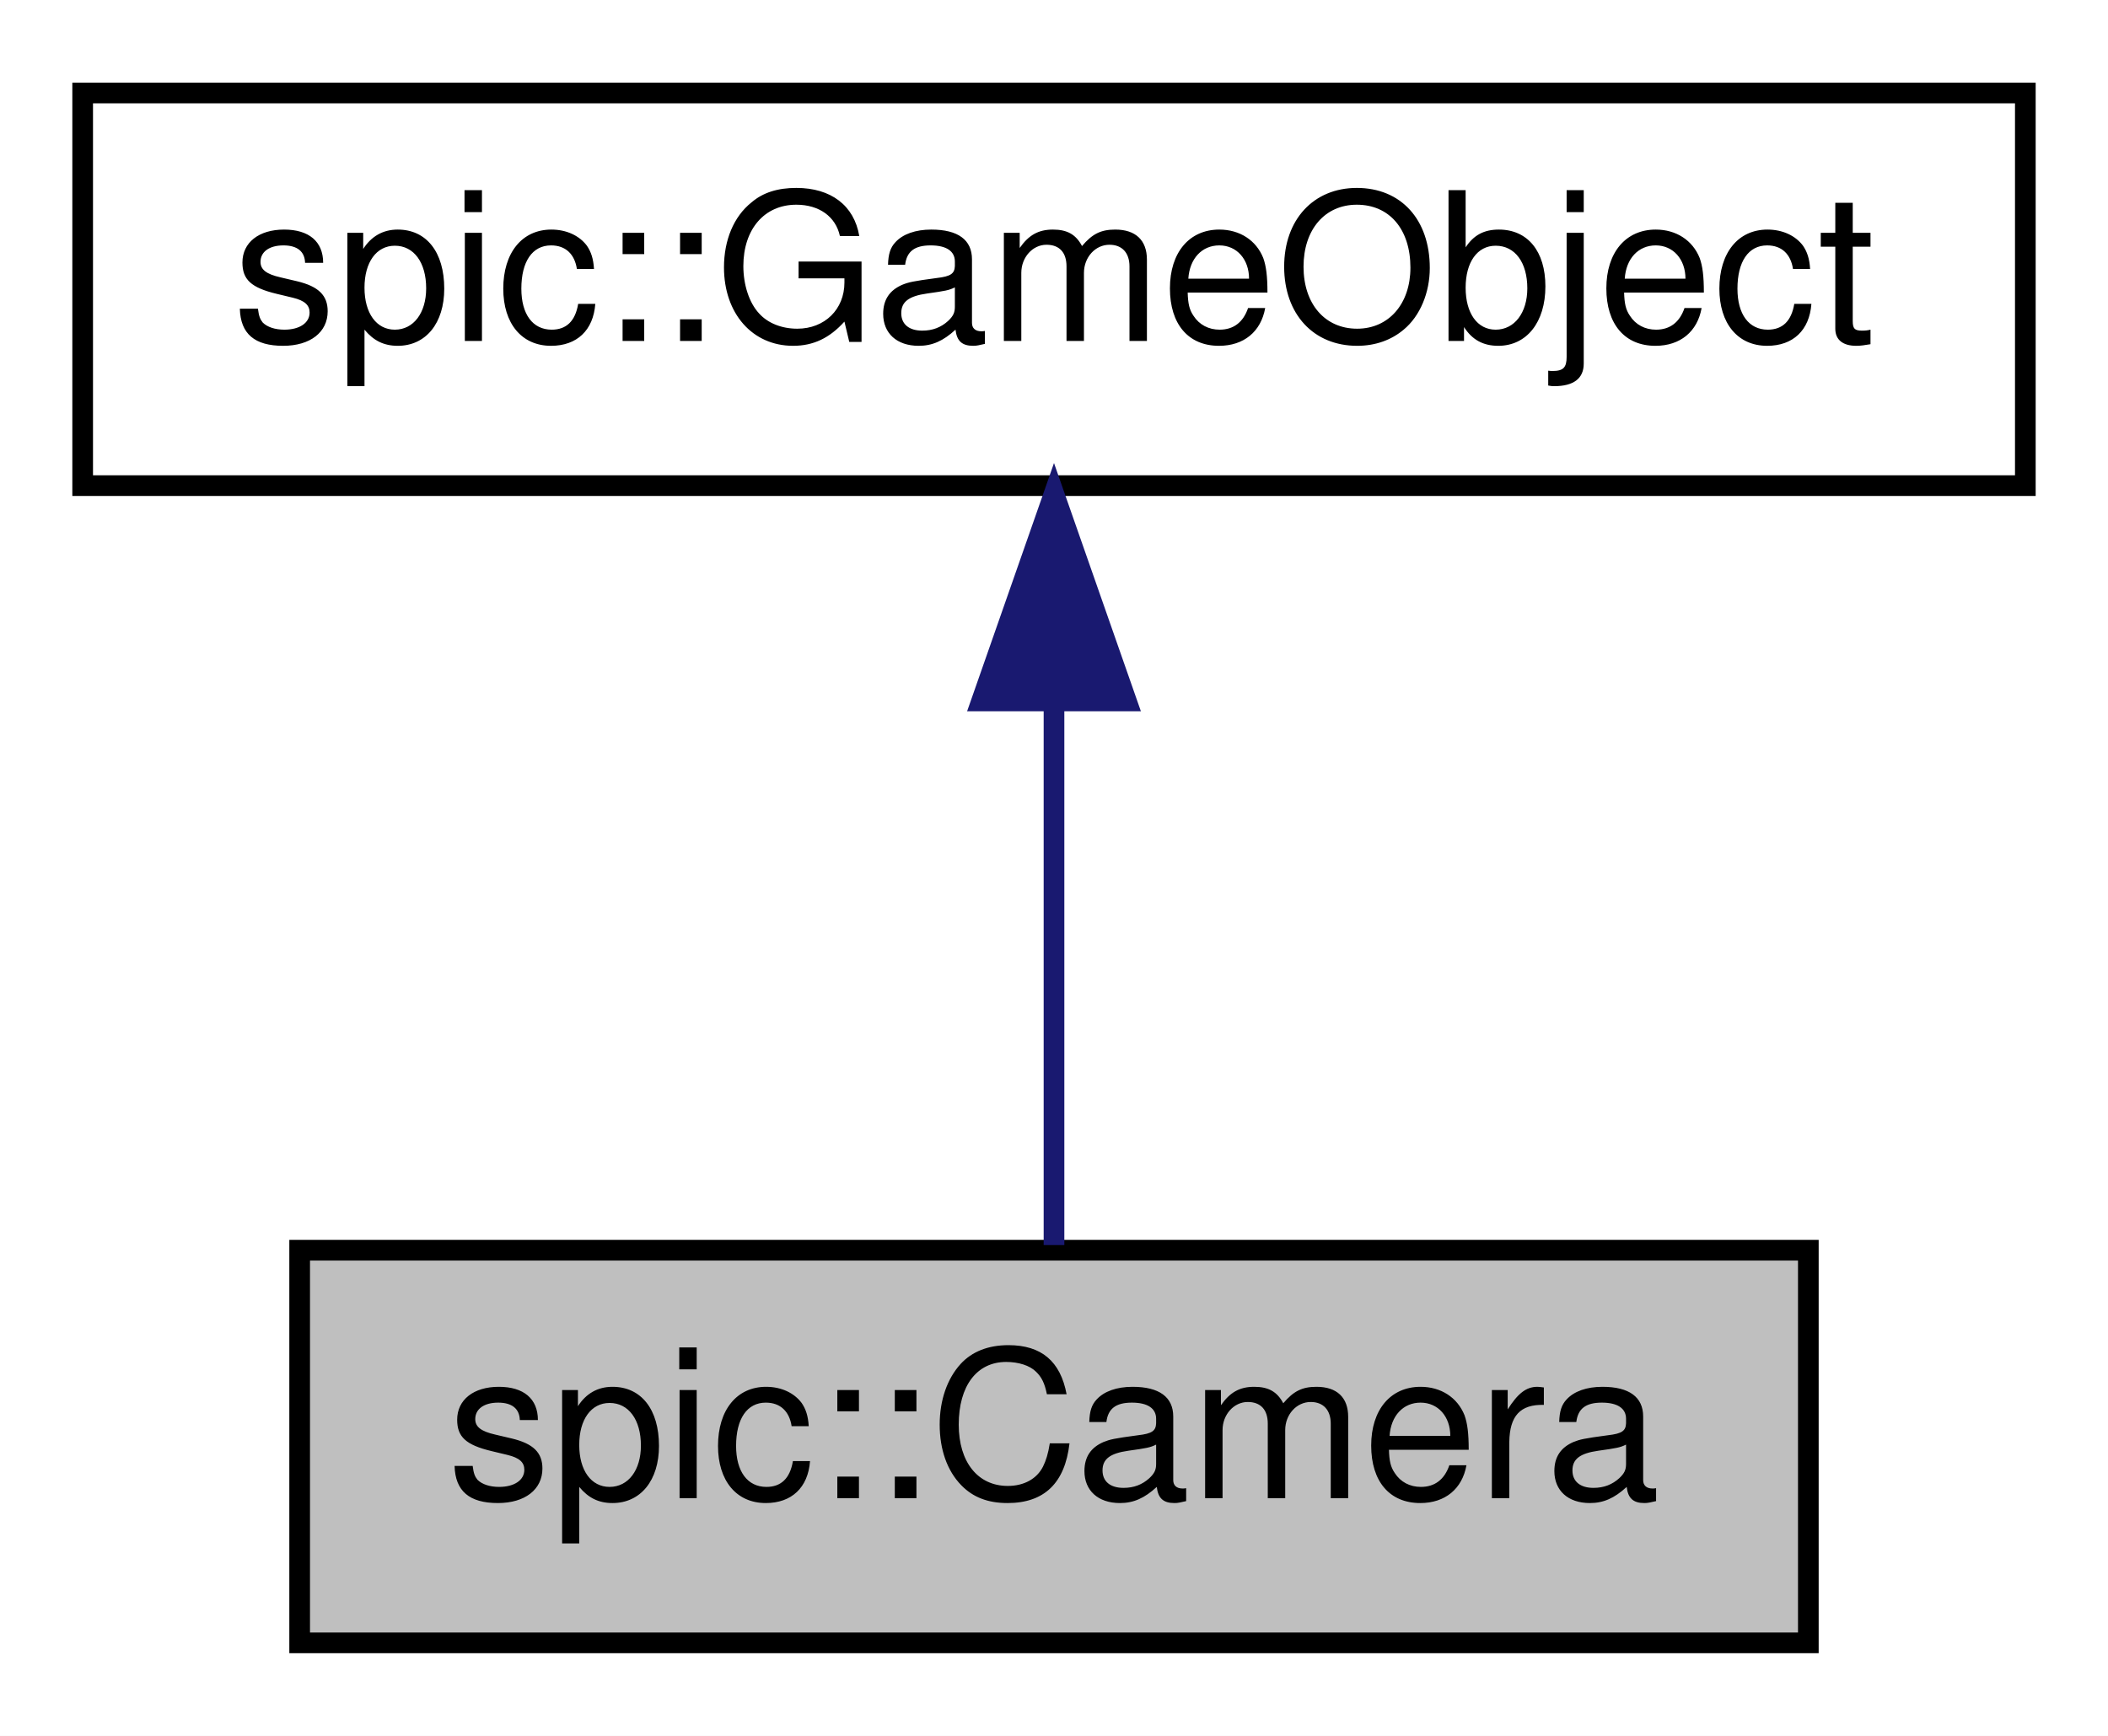
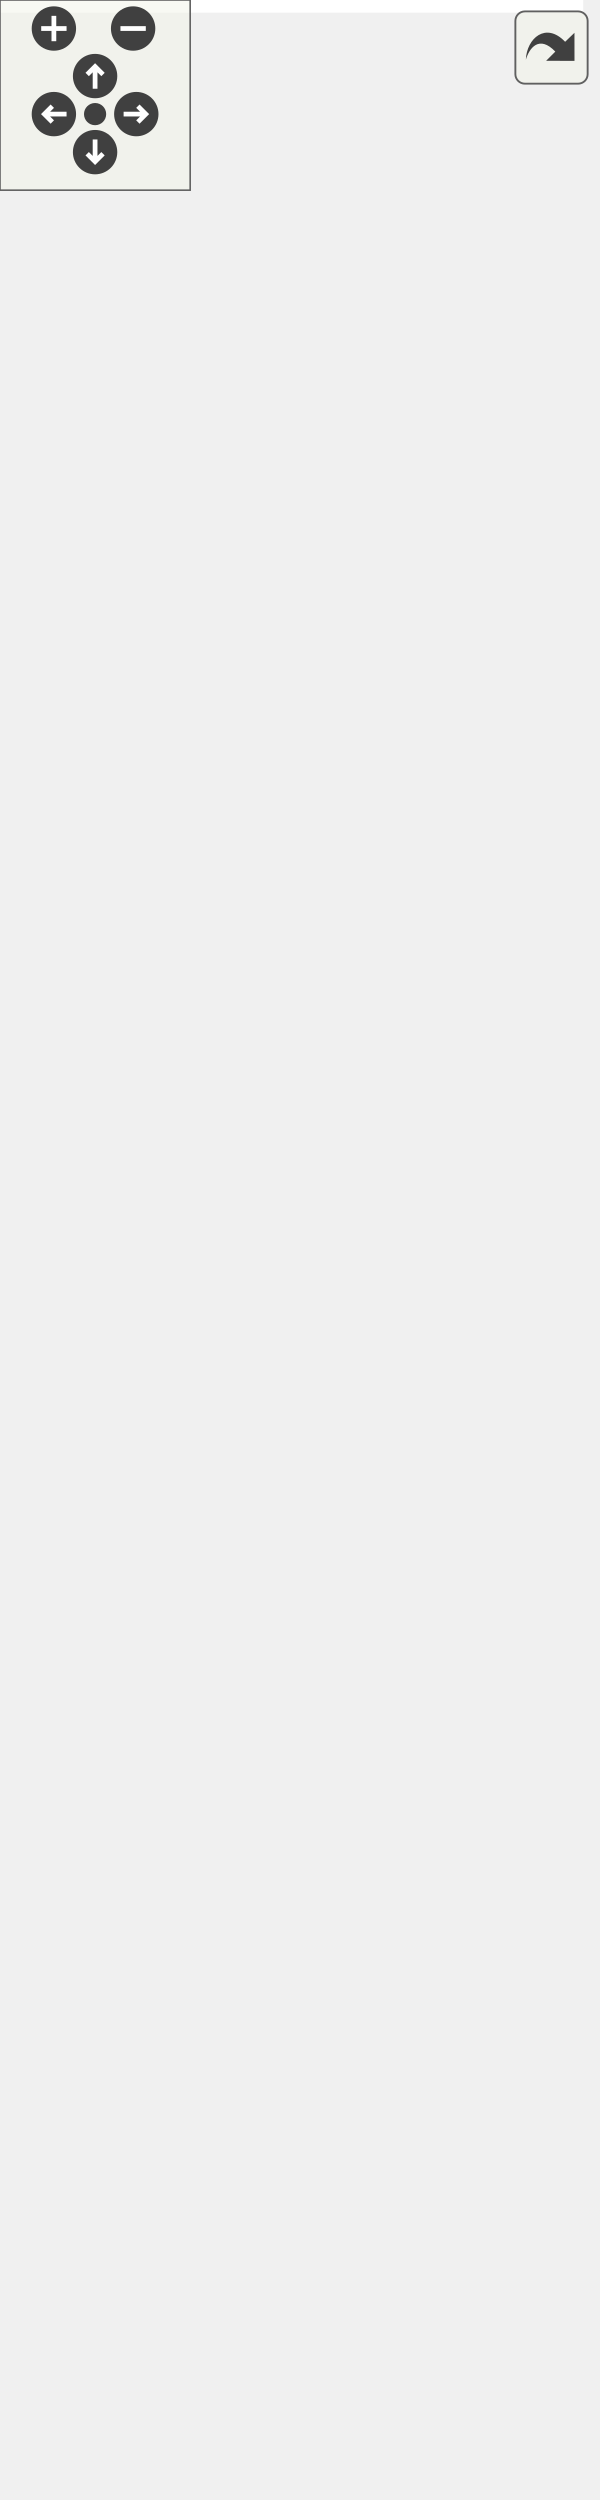
- <svg xmlns="http://www.w3.org/2000/svg" xmlns:xlink="http://www.w3.org/1999/xlink" width="102pt" height="84pt" viewBox="0.00 0.00 102.00 84.00">
-   <g id="graph0" class="graph" transform="scale(1 1) rotate(0) translate(4 80)">
-     <polygon fill="white" stroke="transparent" points="-4,4 -4,-80 98,-80 98,4 -4,4" />
-     <g id="node1" class="node">
-       <g id="a_node1">
-         <a xlink:title="Class representing a point of view towards the game scene.">
-           <polygon fill="#bfbfbf" stroke="black" points="10.5,-0.5 10.5,-19.5 83.5,-19.5 83.5,-0.5 10.5,-0.5" />
-           <text text-anchor="middle" x="47" y="-7.5" font-family="Helvetica,sans-Serif" font-size="10.00">spic::Camera</text>
-         </a>
+ <svg xmlns="http://www.w3.org/2000/svg" xmlns:xlink="http://www.w3.org/1999/xlink" id="main" version="1.1" xml:space="preserve">
+   <style type="text/css">
+ .edge:hover path { stroke: red; }
+ .edge:hover polygon { stroke: red; fill: red; }
+ </style>
+   <defs>
+     <circle id="rim" cx="0" cy="0" r="7" />
+     <circle id="rim2" cx="0" cy="0" r="3.5" />
+     <g id="zoomPlus">
+       <use xlink:href="#rim" fill="#404040">
+         <set attributeName="fill" to="#808080" begin="zoomplus.mouseover" end="zoomplus.mouseout" />
+       </use>
+       <path d="M-4,0h8M0,-4v8" fill="none" stroke="white" stroke-width="1.5" pointer-events="none" />
+     </g>
+     <g id="zoomMin">
+       <use xlink:href="#rim" fill="#404040">
+         <set attributeName="fill" to="#808080" begin="zoomminus.mouseover" end="zoomminus.mouseout" />
+       </use>
+       <path d="M-4,0h8" fill="none" stroke="white" stroke-width="1.5" pointer-events="none" />
+     </g>
+     <g id="dirArrow">
+       <path fill="none" stroke="white" stroke-width="1.5" d="M0,-3.0v7 M-2.5,-0.5L0,-3.0L2.5,-0.5" />
+     </g>
+     <g id="resetDef">
+       <use xlink:href="#rim2" fill="#404040">
+         <set attributeName="fill" to="#808080" begin="reset.mouseover" end="reset.mouseout" />
+       </use>
+     </g>
+   </defs>
+   <svg id="graph" class="graph">
+     <g id="viewport">
+       <polygon fill="white" stroke="transparent" points="-4,4 -4,-728 184,-728 184,4 -4,4" />
+       <g id="node1" class="node">
+         <g id="a_node1">
+           <a xlink:title="Class representing a point of view towards the game scene.">
+             <polygon fill="#bfbfbf" stroke="black" points="53.5,-0.5 53.5,-57.5 126.5,-57.5 126.5,-0.5 53.5,-0.5" />
+             <text text-anchor="middle" x="90" y="-45.5" font-family="Helvetica,sans-Serif" font-size="10.00">spic::Camera</text>
+             <polyline fill="none" stroke="black" points="53.5,-38.5 126.5,-38.5 " />
+             <text text-anchor="middle" x="90" y="-26.5" font-family="Helvetica,sans-Serif" font-size="10.00"> </text>
+             <polyline fill="none" stroke="black" points="53.5,-19.5 126.5,-19.5 " />
+             <text text-anchor="middle" x="90" y="-7.5" font-family="Helvetica,sans-Serif" font-size="10.00"> </text>
+           </a>
+         </g>
+       </g>
+       <g id="node2" class="node">
+         <g id="a_node2">
+           <a xlink:href="classspic_1_1GameObject.html" target="_top" xlink:title="Any object which should be represented on screen.">
+             <polygon fill="white" stroke="black" points="0,-94.5 0,-723.5 180,-723.5 180,-94.5 0,-94.5" />
+             <text text-anchor="middle" x="90" y="-711.5" font-family="Helvetica,sans-Serif" font-size="10.00">spic::GameObject</text>
+             <polyline fill="none" stroke="black" points="0,-704.5 180,-704.5 " />
+             <text text-anchor="middle" x="90" y="-692.5" font-family="Helvetica,sans-Serif" font-size="10.00"> </text>
+             <polyline fill="none" stroke="black" points="0,-685.5 180,-685.5 " />
+             <text text-anchor="start" x="8" y="-673.5" font-family="Helvetica,sans-Serif" font-size="10.00">+ GameObject(const std</text>
+             <text text-anchor="start" x="8" y="-662.5" font-family="Helvetica,sans-Serif" font-size="10.00">::string &amp;name)</text>
+             <text text-anchor="start" x="8" y="-651.5" font-family="Helvetica,sans-Serif" font-size="10.00">+ operator bool()</text>
+             <text text-anchor="start" x="8" y="-640.5" font-family="Helvetica,sans-Serif" font-size="10.00">+ bool operator!=(const</text>
+             <text text-anchor="start" x="8" y="-629.5" font-family="Helvetica,sans-Serif" font-size="10.00"> GameObject &amp;other)</text>
+             <text text-anchor="start" x="8" y="-618.5" font-family="Helvetica,sans-Serif" font-size="10.00">+ bool operator==(const</text>
+             <text text-anchor="start" x="8" y="-607.5" font-family="Helvetica,sans-Serif" font-size="10.00"> GameObject &amp;other)</text>
+             <text text-anchor="start" x="8" y="-596.5" font-family="Helvetica,sans-Serif" font-size="10.00">+ void AddComponent(std</text>
+             <text text-anchor="start" x="8" y="-585.5" font-family="Helvetica,sans-Serif" font-size="10.00">::shared_ptr&lt; Component</text>
+             <text text-anchor="start" x="8" y="-574.5" font-family="Helvetica,sans-Serif" font-size="10.00"> &gt; component)</text>
+             <text text-anchor="start" x="8" y="-563.5" font-family="Helvetica,sans-Serif" font-size="10.00">+ std::shared_ptr&lt; Component</text>
+             <text text-anchor="start" x="8" y="-552.5" font-family="Helvetica,sans-Serif" font-size="10.00"> &gt; GetComponent() const</text>
+             <text text-anchor="start" x="8" y="-541.5" font-family="Helvetica,sans-Serif" font-size="10.00">+ std::shared_ptr&lt; Component</text>
+             <text text-anchor="start" x="8" y="-530.5" font-family="Helvetica,sans-Serif" font-size="10.00"> &gt; GetComponentInChildren</text>
+             <text text-anchor="start" x="8" y="-519.5" font-family="Helvetica,sans-Serif" font-size="10.00">() const</text>
+             <text text-anchor="start" x="8" y="-508.5" font-family="Helvetica,sans-Serif" font-size="10.00">+ std::shared_ptr&lt; Component</text>
+             <text text-anchor="start" x="8" y="-497.5" font-family="Helvetica,sans-Serif" font-size="10.00"> &gt; GetComponentInParent</text>
+             <text text-anchor="start" x="8" y="-486.5" font-family="Helvetica,sans-Serif" font-size="10.00">() const</text>
+             <text text-anchor="start" x="8" y="-475.5" font-family="Helvetica,sans-Serif" font-size="10.00">+ std::vector&lt; std::shared</text>
+             <text text-anchor="start" x="8" y="-464.5" font-family="Helvetica,sans-Serif" font-size="10.00">_ptr&lt; Component &gt; &gt; GetComponents</text>
+             <text text-anchor="start" x="8" y="-453.5" font-family="Helvetica,sans-Serif" font-size="10.00">() const</text>
+             <text text-anchor="start" x="8" y="-442.5" font-family="Helvetica,sans-Serif" font-size="10.00">+ std::vector&lt; std::shared</text>
+             <text text-anchor="start" x="8" y="-431.5" font-family="Helvetica,sans-Serif" font-size="10.00">_ptr&lt; Component &gt; &gt; GetComponents</text>
+             <text text-anchor="start" x="8" y="-420.5" font-family="Helvetica,sans-Serif" font-size="10.00">InChildren() const</text>
+             <text text-anchor="start" x="8" y="-409.5" font-family="Helvetica,sans-Serif" font-size="10.00">+ std::vector&lt; std::shared</text>
+             <text text-anchor="start" x="8" y="-398.5" font-family="Helvetica,sans-Serif" font-size="10.00">_ptr&lt; Component &gt; &gt; GetComponents</text>
+             <text text-anchor="start" x="8" y="-387.5" font-family="Helvetica,sans-Serif" font-size="10.00">InParent() const</text>
+             <text text-anchor="start" x="8" y="-376.5" font-family="Helvetica,sans-Serif" font-size="10.00">+ void Active(bool flag)</text>
+             <text text-anchor="start" x="8" y="-365.5" font-family="Helvetica,sans-Serif" font-size="10.00">+ bool Active() const</text>
+             <text text-anchor="start" x="8" y="-354.5" font-family="Helvetica,sans-Serif" font-size="10.00">+ bool IsActiveInWorld</text>
+             <text text-anchor="start" x="8" y="-343.5" font-family="Helvetica,sans-Serif" font-size="10.00">() const</text>
+             <text text-anchor="start" x="8" y="-332.5" font-family="Helvetica,sans-Serif" font-size="10.00">+ static std::shared</text>
+             <text text-anchor="start" x="8" y="-321.5" font-family="Helvetica,sans-Serif" font-size="10.00">_ptr&lt; GameObject &gt; Find</text>
+             <text text-anchor="start" x="8" y="-310.5" font-family="Helvetica,sans-Serif" font-size="10.00">(const std::string &amp;name)</text>
+             <text text-anchor="start" x="8" y="-299.5" font-family="Helvetica,sans-Serif" font-size="10.00">+ static std::vector</text>
+             <text text-anchor="start" x="8" y="-288.5" font-family="Helvetica,sans-Serif" font-size="10.00">&lt; std::shared_ptr&lt; GameObject</text>
+             <text text-anchor="start" x="8" y="-277.5" font-family="Helvetica,sans-Serif" font-size="10.00"> &gt; &gt; FindGameObjectsWithTag</text>
+             <text text-anchor="start" x="8" y="-266.5" font-family="Helvetica,sans-Serif" font-size="10.00">(const std::string &amp;tag)</text>
+             <text text-anchor="start" x="8" y="-255.5" font-family="Helvetica,sans-Serif" font-size="10.00">+ static std::shared</text>
+             <text text-anchor="start" x="8" y="-244.5" font-family="Helvetica,sans-Serif" font-size="10.00">_ptr&lt; GameObject &gt; FindWith</text>
+             <text text-anchor="start" x="8" y="-233.5" font-family="Helvetica,sans-Serif" font-size="10.00">Tag(const std::string &amp;tag)</text>
+             <text text-anchor="start" x="8" y="-222.5" font-family="Helvetica,sans-Serif" font-size="10.00">+ static std::shared</text>
+             <text text-anchor="start" x="8" y="-211.5" font-family="Helvetica,sans-Serif" font-size="10.00">_ptr&lt; GameObject &gt; FindObject</text>
+             <text text-anchor="start" x="8" y="-200.5" font-family="Helvetica,sans-Serif" font-size="10.00">OfType(bool includeInactive=false)</text>
+             <text text-anchor="start" x="8" y="-189.5" font-family="Helvetica,sans-Serif" font-size="10.00">+ static std::vector</text>
+             <text text-anchor="start" x="8" y="-178.5" font-family="Helvetica,sans-Serif" font-size="10.00">&lt; std::shared_ptr&lt; GameObject</text>
+             <text text-anchor="start" x="8" y="-167.5" font-family="Helvetica,sans-Serif" font-size="10.00"> &gt; &gt; FindObjectsOfType(bool</text>
+             <text text-anchor="start" x="8" y="-156.5" font-family="Helvetica,sans-Serif" font-size="10.00"> includeInactive=false)</text>
+             <text text-anchor="start" x="8" y="-145.5" font-family="Helvetica,sans-Serif" font-size="10.00">+ static void Destroy</text>
+             <text text-anchor="start" x="8" y="-134.5" font-family="Helvetica,sans-Serif" font-size="10.00">(std::shared_ptr&lt; GameObject</text>
+             <text text-anchor="start" x="8" y="-123.5" font-family="Helvetica,sans-Serif" font-size="10.00"> &gt; obj)</text>
+             <text text-anchor="start" x="8" y="-112.5" font-family="Helvetica,sans-Serif" font-size="10.00">+ static void Destroy</text>
+             <text text-anchor="start" x="8" y="-101.5" font-family="Helvetica,sans-Serif" font-size="10.00">(Component *obj)</text>
+           </a>
+         </g>
+       </g>
+       <g id="edge1" class="edge">
+         <path fill="none" stroke="midnightblue" d="M90,-83.92C90,-74.04 90,-65.2 90,-57.67" />
+         <polygon fill="none" stroke="midnightblue" points="86.5,-84.12 90,-94.12 93.5,-84.12 86.5,-84.12" />
      </g>
    </g>
-     <g id="node2" class="node">
-       <g id="a_node2">
-         <a xlink:href="classspic_1_1GameObject.html" target="_top" xlink:title="Any object which should be represented on screen.">
-           <polygon fill="white" stroke="black" points="0,-56.5 0,-75.5 94,-75.5 94,-56.5 0,-56.5" />
-           <text text-anchor="middle" x="47" y="-63.5" font-family="Helvetica,sans-Serif" font-size="10.00">spic::GameObject</text>
-         </a>
-       </g>
+   </svg>
+   <g id="navigator" transform="translate(0 0)" fill="#404254">
+     <rect fill="#f2f5e9" fill-opacity="0.5" stroke="#606060" stroke-width=".5" x="0" y="0" width="60" height="60" />
+     <use id="zoomplus" xlink:href="#zoomPlus" x="17" y="9" />
+     <use id="zoomminus" xlink:href="#zoomMin" x="42" y="9" />
+     <use id="reset" xlink:href="#resetDef" x="30" y="36" />
+     <g id="arrowUp" xlink:href="#dirArrow" transform="translate(30 24)">
+       <use xlink:href="#rim" fill="#404040">
+         <set attributeName="fill" to="#808080" begin="arrowUp.mouseover" end="arrowUp.mouseout" />
+       </use>
+       <path fill="none" stroke="white" stroke-width="1.5" d="M0,-3.0v7 M-2.5,-0.5L0,-3.0L2.5,-0.5" />
    </g>
-     <g id="edge1" class="edge">
-       <path fill="none" stroke="midnightblue" d="M47,-45.8C47,-36.91 47,-26.78 47,-19.75" />
-       <polygon fill="midnightblue" stroke="midnightblue" points="43.5,-46.08 47,-56.08 50.5,-46.08 43.5,-46.08" />
+     <g id="arrowRight" xlink:href="#dirArrow" transform="rotate(90) translate(36 -43)">
+       <use xlink:href="#rim" fill="#404040">
+         <set attributeName="fill" to="#808080" begin="arrowRight.mouseover" end="arrowRight.mouseout" />
+       </use>
+       <path fill="none" stroke="white" stroke-width="1.5" d="M0,-3.0v7 M-2.5,-0.5L0,-3.0L2.5,-0.5" />
+     </g>
+     <g id="arrowDown" xlink:href="#dirArrow" transform="rotate(180) translate(-30 -48)">
+       <use xlink:href="#rim" fill="#404040">
+         <set attributeName="fill" to="#808080" begin="arrowDown.mouseover" end="arrowDown.mouseout" />
+       </use>
+       <path fill="none" stroke="white" stroke-width="1.5" d="M0,-3.0v7 M-2.5,-0.5L0,-3.0L2.5,-0.5" />
+     </g>
+     <g id="arrowLeft" xlink:href="#dirArrow" transform="rotate(270) translate(-36 17)">
+       <use xlink:href="#rim" fill="#404040">
+         <set attributeName="fill" to="#808080" begin="arrowLeft.mouseover" end="arrowLeft.mouseout" />
+       </use>
+       <path fill="none" stroke="white" stroke-width="1.5" d="M0,-3.0v7 M-2.5,-0.5L0,-3.0L2.5,-0.5" />
    </g>
  </g>
+   <svg viewBox="0 0 15 15" width="100%" height="30px" preserveAspectRatio="xMaxYMin meet">
+     <g id="arrow_out" transform="scale(0.3 0.3)">
+       <a xlink:href="classspic_1_1Camera__coll__graph_org.svg" target="_base">
+         <rect id="button" ry="5" rx="5" y="6" x="6" height="38" width="38" fill="#f2f5e9" fill-opacity="0.5" stroke="#606060" stroke-width="1.0" />
+         <path id="arrow" d="M 11.5,31.437 C 11.94,20.098 22.043,11.323 32.159,21.979 L 37.069,17.246 C 37.069,17.246 37.088,32 37.088,32 L 22.16,31.978 C 22.16,31.978 26.998,27.14 26.998,27.14 C 18.529,18.264 13.292,25.23 11.5,31.437 z" style="fill:#404040;" />
+       </a>
+     </g>
+   </svg>
</svg>
